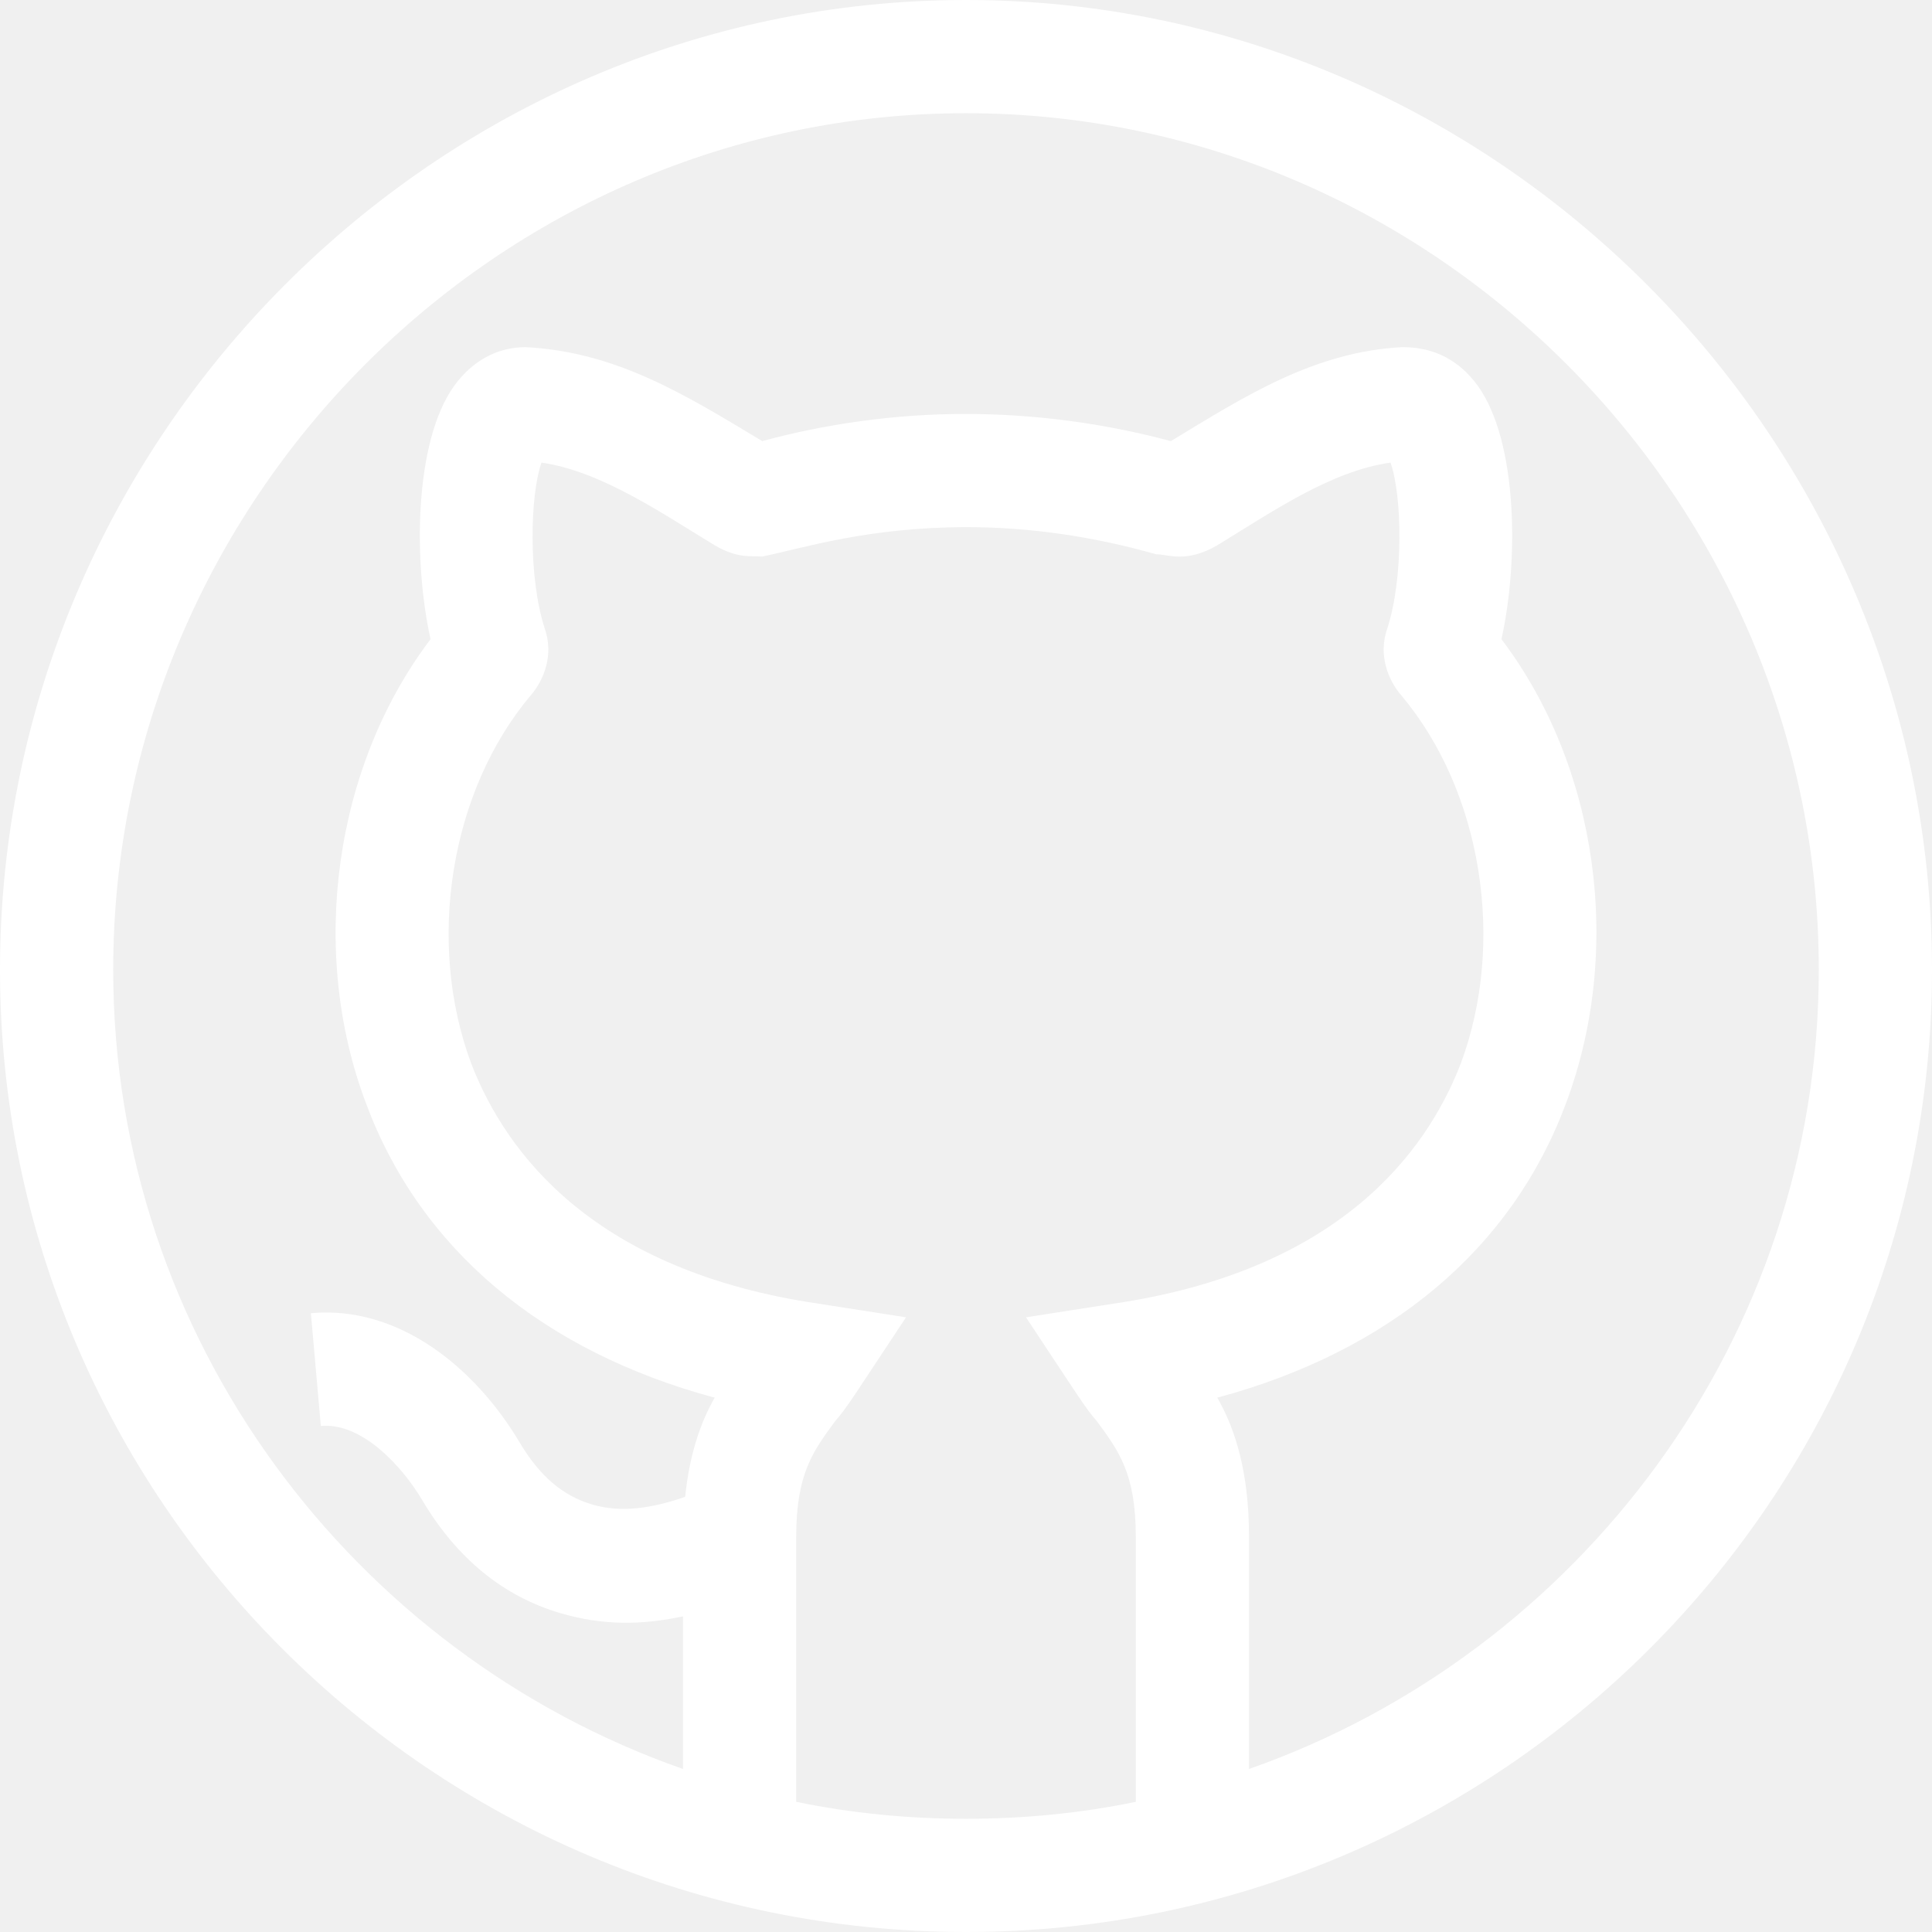
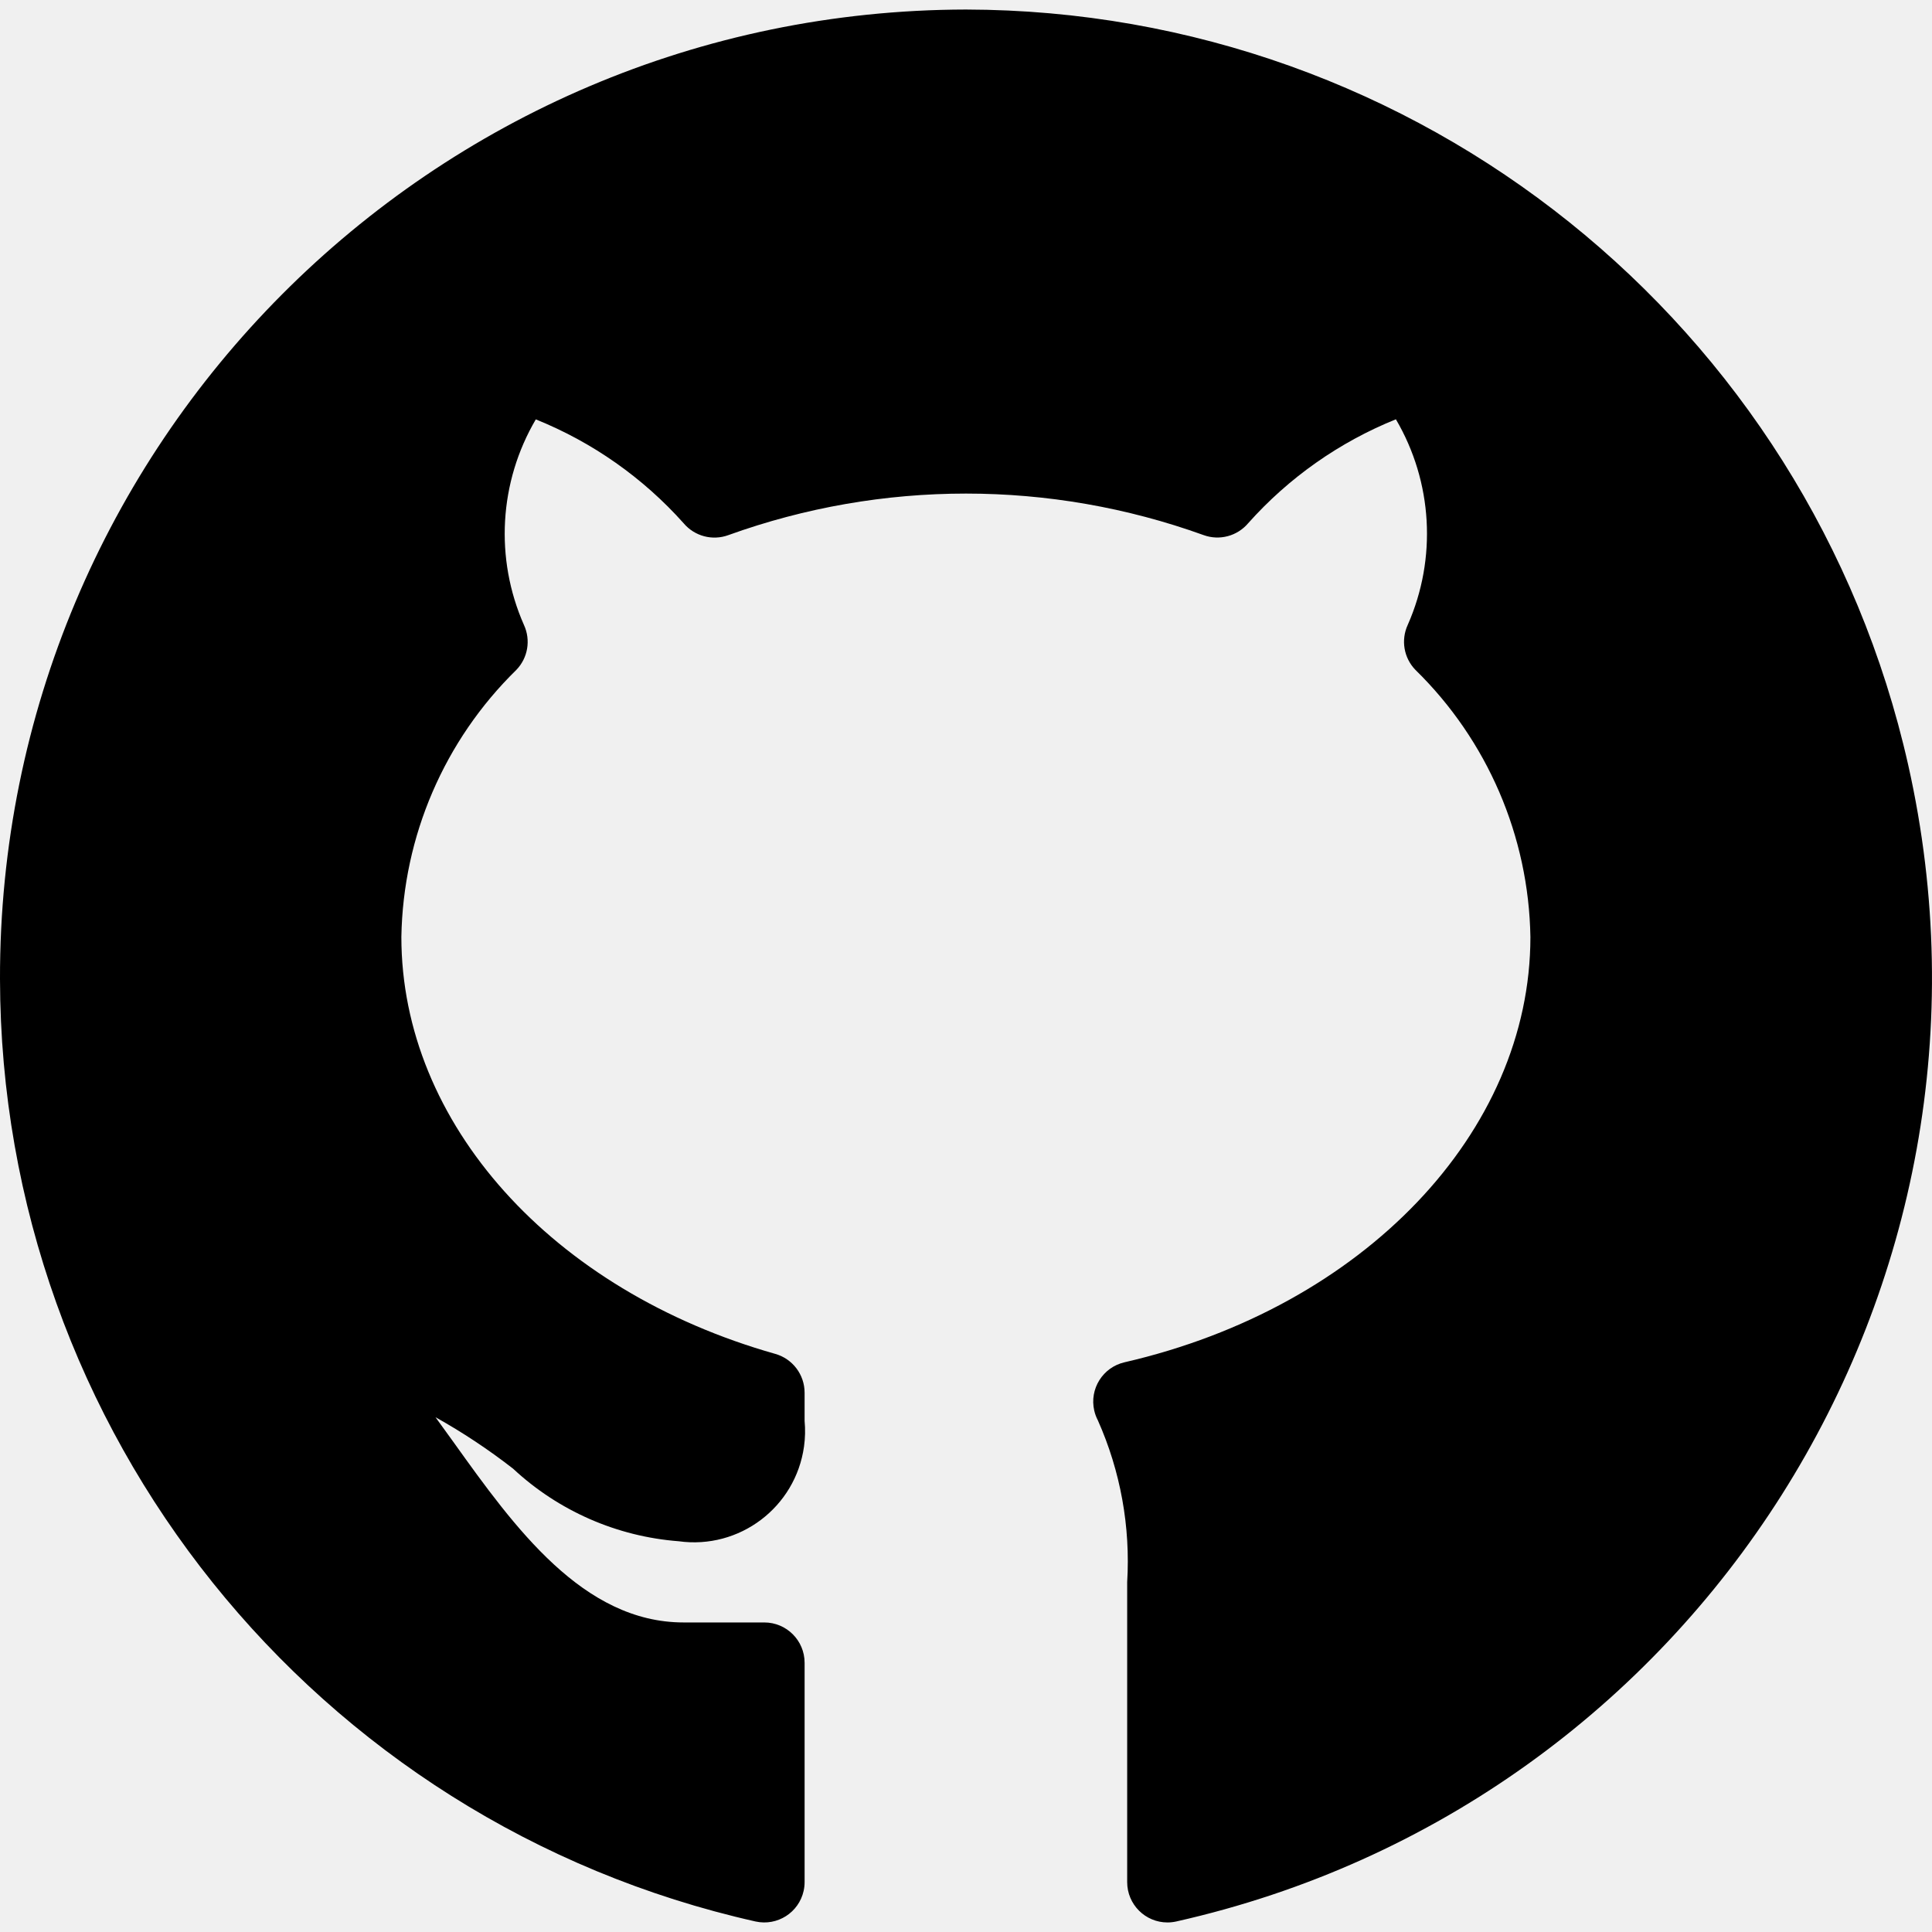
- <svg xmlns="http://www.w3.org/2000/svg" viewBox="0 0 512 512" width="512px" height="512px" class="">
+ <svg xmlns="http://www.w3.org/2000/svg" version="1.1" id="Capa_1" x="0px" y="0px" viewBox="0 0 511.074 511.074" style="enable-background:new 0 0 511.074 511.074;" xml:space="preserve" width="512px" height="512px" class="">
  <g>
-     <path d="m256 0c-140.699 0-256 116.301-256 257 0 139.883 114.25 255 256 255 141.574 0 256-114.945 256-255 0-140.699-115.301-257-256-257zm45 477.5c-14.398 3-29.699 4.5-45 4.5s-30.602-1.5-45-4.5v-70.199c0-16.801 4.5-22.801 10.5-30.902 3.055-3.492 4.898-6.625 18.598-27.297l-23.098-3.602c-59.402-8.699-82.801-39.602-92.102-63.602-12-32.098-5.699-72.301 15.902-97.797 3.301-3.902 6-10.504 3.602-17.402-4.504-13.801-3.902-35.699-.902-44.102 15.906 2.273 32.262 13.668 45.902 21.902 6.285 3.668 9.582 2.699 12.598 3 10.961-2.281 28.059-7.801 54.301-7.801 16.199 0 33.301 2.398 50.102 7.199 3.004-.07 7.832 2.484 16.199-2.398 14.258-8.688 30.059-19.691 45.898-21.902 3 8.402 3.602 30.301-.898 44.102-2.402 6.898.297 13.5 3.602 17.402 21.598 25.5 27.898 65.699 15.898 97.797-9.301 24-32.699 54.902-92.102 63.602l-23.098 3.602c14.16 21.367 15.652 23.93 18.602 27.297 5.996 8.102 10.496 14.102 10.496 30.902zm30-8.699v-61.5c0-17.102-3.602-28.5-8.402-36.902 45.602-12.297 78.004-39.301 92.402-78 15.301-40.797 8.402-89.398-17.102-123 4.504-20.098 4.504-52.199-6.297-67.199-4.801-6.598-11.402-10.199-19.801-10.199-.301 0-.301 0-.301 0-23.262 1.258-41.57 12.973-61.199 24.898-18-4.801-36.301-7.199-54.602-7.199-18.598 0-37.199 2.699-53.695 7.199-20.664-12.461-38.797-23.672-62.703-24.898-7.5 0-14.102 3.602-18.902 10.199-10.797 15-10.797 47.102-6.297 67.199-25.504 33.602-32.402 82.5-17.102 123 14.398 38.699 46.801 65.703 92.402 78-3.723 6.512-6.668 14.914-7.828 26.285-9.211 3.176-17.199 4.211-24.629 2.027-7.836-2.316-13.941-7.547-19.246-16.469-11.914-20.016-32.207-36.355-55.312-34.23l2.637 29.883c10.699-.98 21.348 10.34 26.879 19.672 9.125 15.367 21.418 25.445 36.547 29.914 11.23 3.309 21.496 3.23 32.551.871v40.449c-87.301-30.602-151-114-151-211.801 0-124.199 101.801-227 226-227s226 102.801 226 227c0 97.801-63.699 181.199-151 211.801zm0 0" data-original="#000000" class="active-path" data-old_color="#ffffff" fill="#ffffff" />
+     <path d="M255.509,2.523C114.124,2.795-0.271,117.629,0,259.014c0.229,119.575,83.206,223.063,199.871,249.28  c5.752,1.272,11.446-2.359,12.719-8.111c0.167-0.755,0.252-1.526,0.252-2.3v-58.027c0-5.891-4.776-10.667-10.667-10.667h-21.333  c-26.624,0-44.8-25.237-60.736-47.509l-4.907-6.784c7.177,4.009,14.037,8.559,20.523,13.611  c12.002,11.177,27.445,17.947,43.797,19.2c16.081,2.238,30.931-8.983,33.169-25.064c0.313-2.249,0.364-4.526,0.153-6.787v-7.445  c0.001-4.766-3.16-8.955-7.744-10.261c-59.179-16.747-98.923-61.077-98.923-110.293c0.441-26.629,11.364-52.009,30.4-70.635  c3.073-3.167,3.878-7.899,2.027-11.904c-7.761-17.576-6.594-37.812,3.136-54.379c14.974,6.031,28.355,15.434,39.104,27.477  c2.893,3.433,7.627,4.687,11.84,3.136c40.626-14.648,85.092-14.648,125.717,0c4.195,1.521,8.893,0.269,11.776-3.136  c10.74-12.049,24.114-21.459,39.083-27.499c9.73,16.567,10.897,36.803,3.136,54.379c-1.852,4.005-1.046,8.737,2.027,11.904  c19.049,18.627,29.981,44.017,30.421,70.656c0,51.669-44.139,97.941-107.371,112.512c-5.741,1.32-9.326,7.044-8.006,12.785  c0.208,0.904,0.532,1.776,0.966,2.596c5.976,13.43,8.632,28.101,7.744,42.773v79.36c0,5.891,4.776,10.667,10.667,10.667  c0.775-0.003,1.547-0.089,2.304-0.256c137.945-30.999,224.642-167.955,193.643-305.899C478.572,85.729,375.084,2.753,255.509,2.523z  " data-original="#455A64" class="active-path" data-old_color="#455A64" fill="#000000" />
  </g>
</svg>
